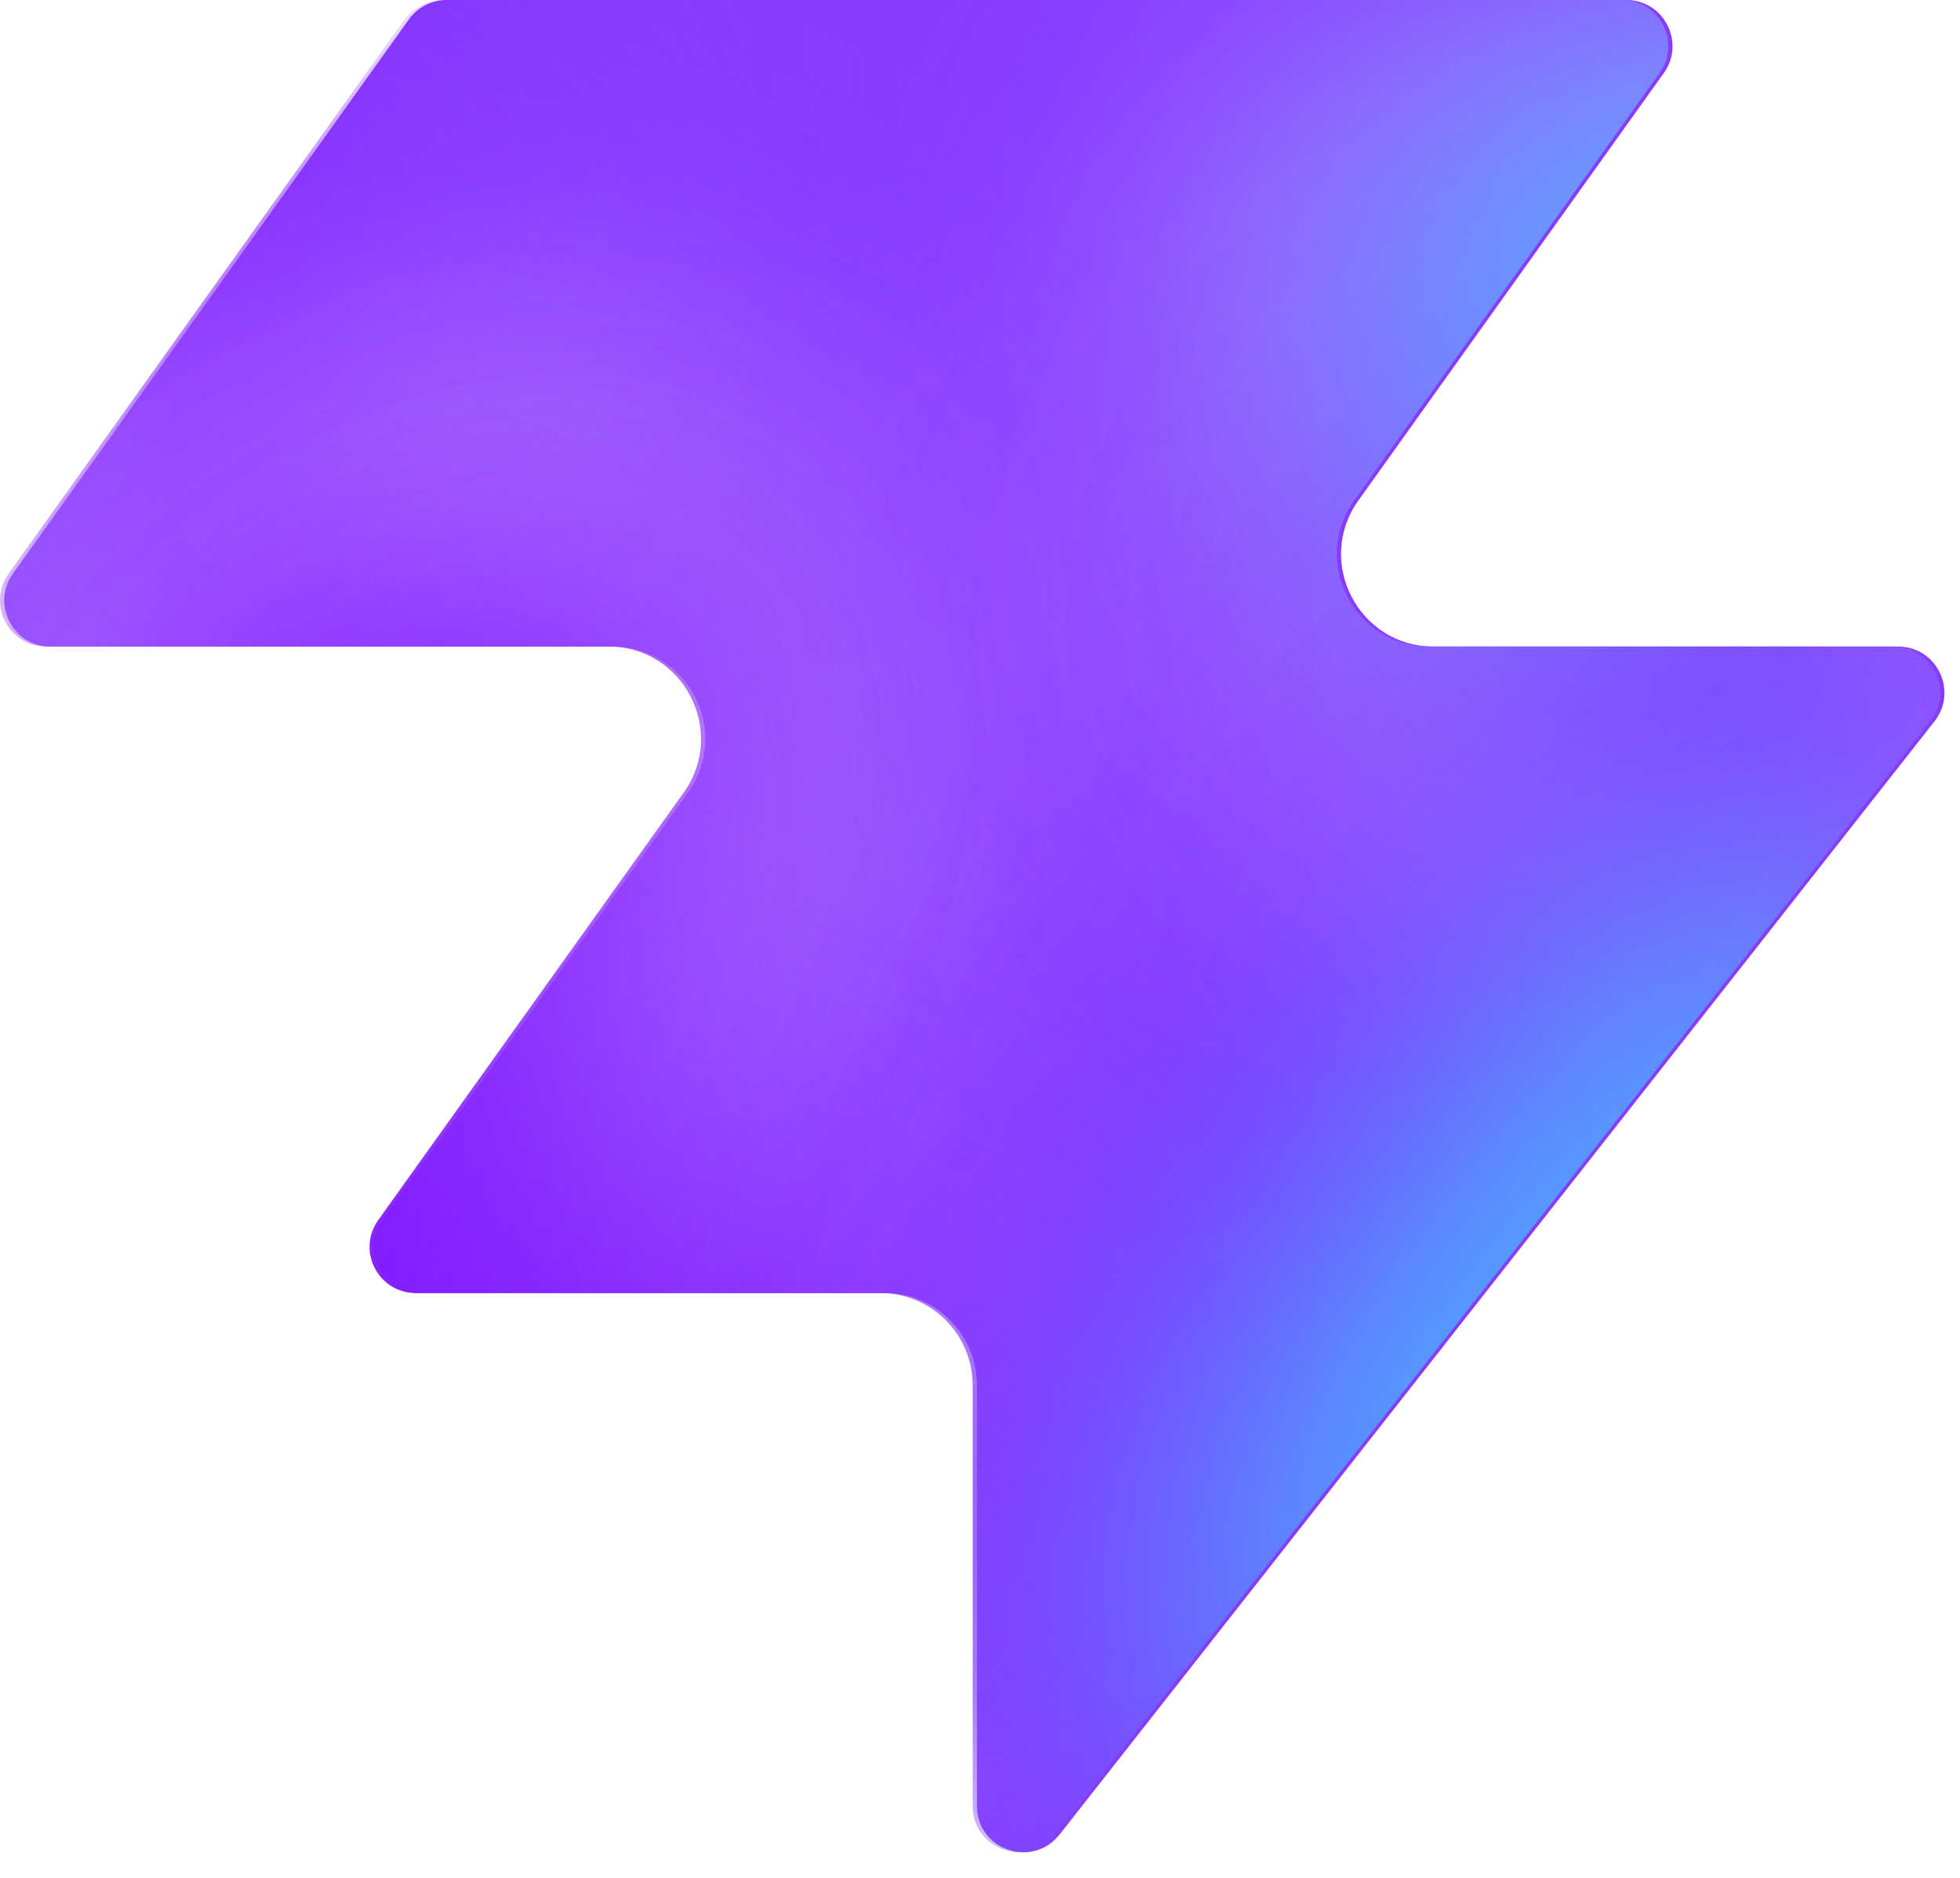
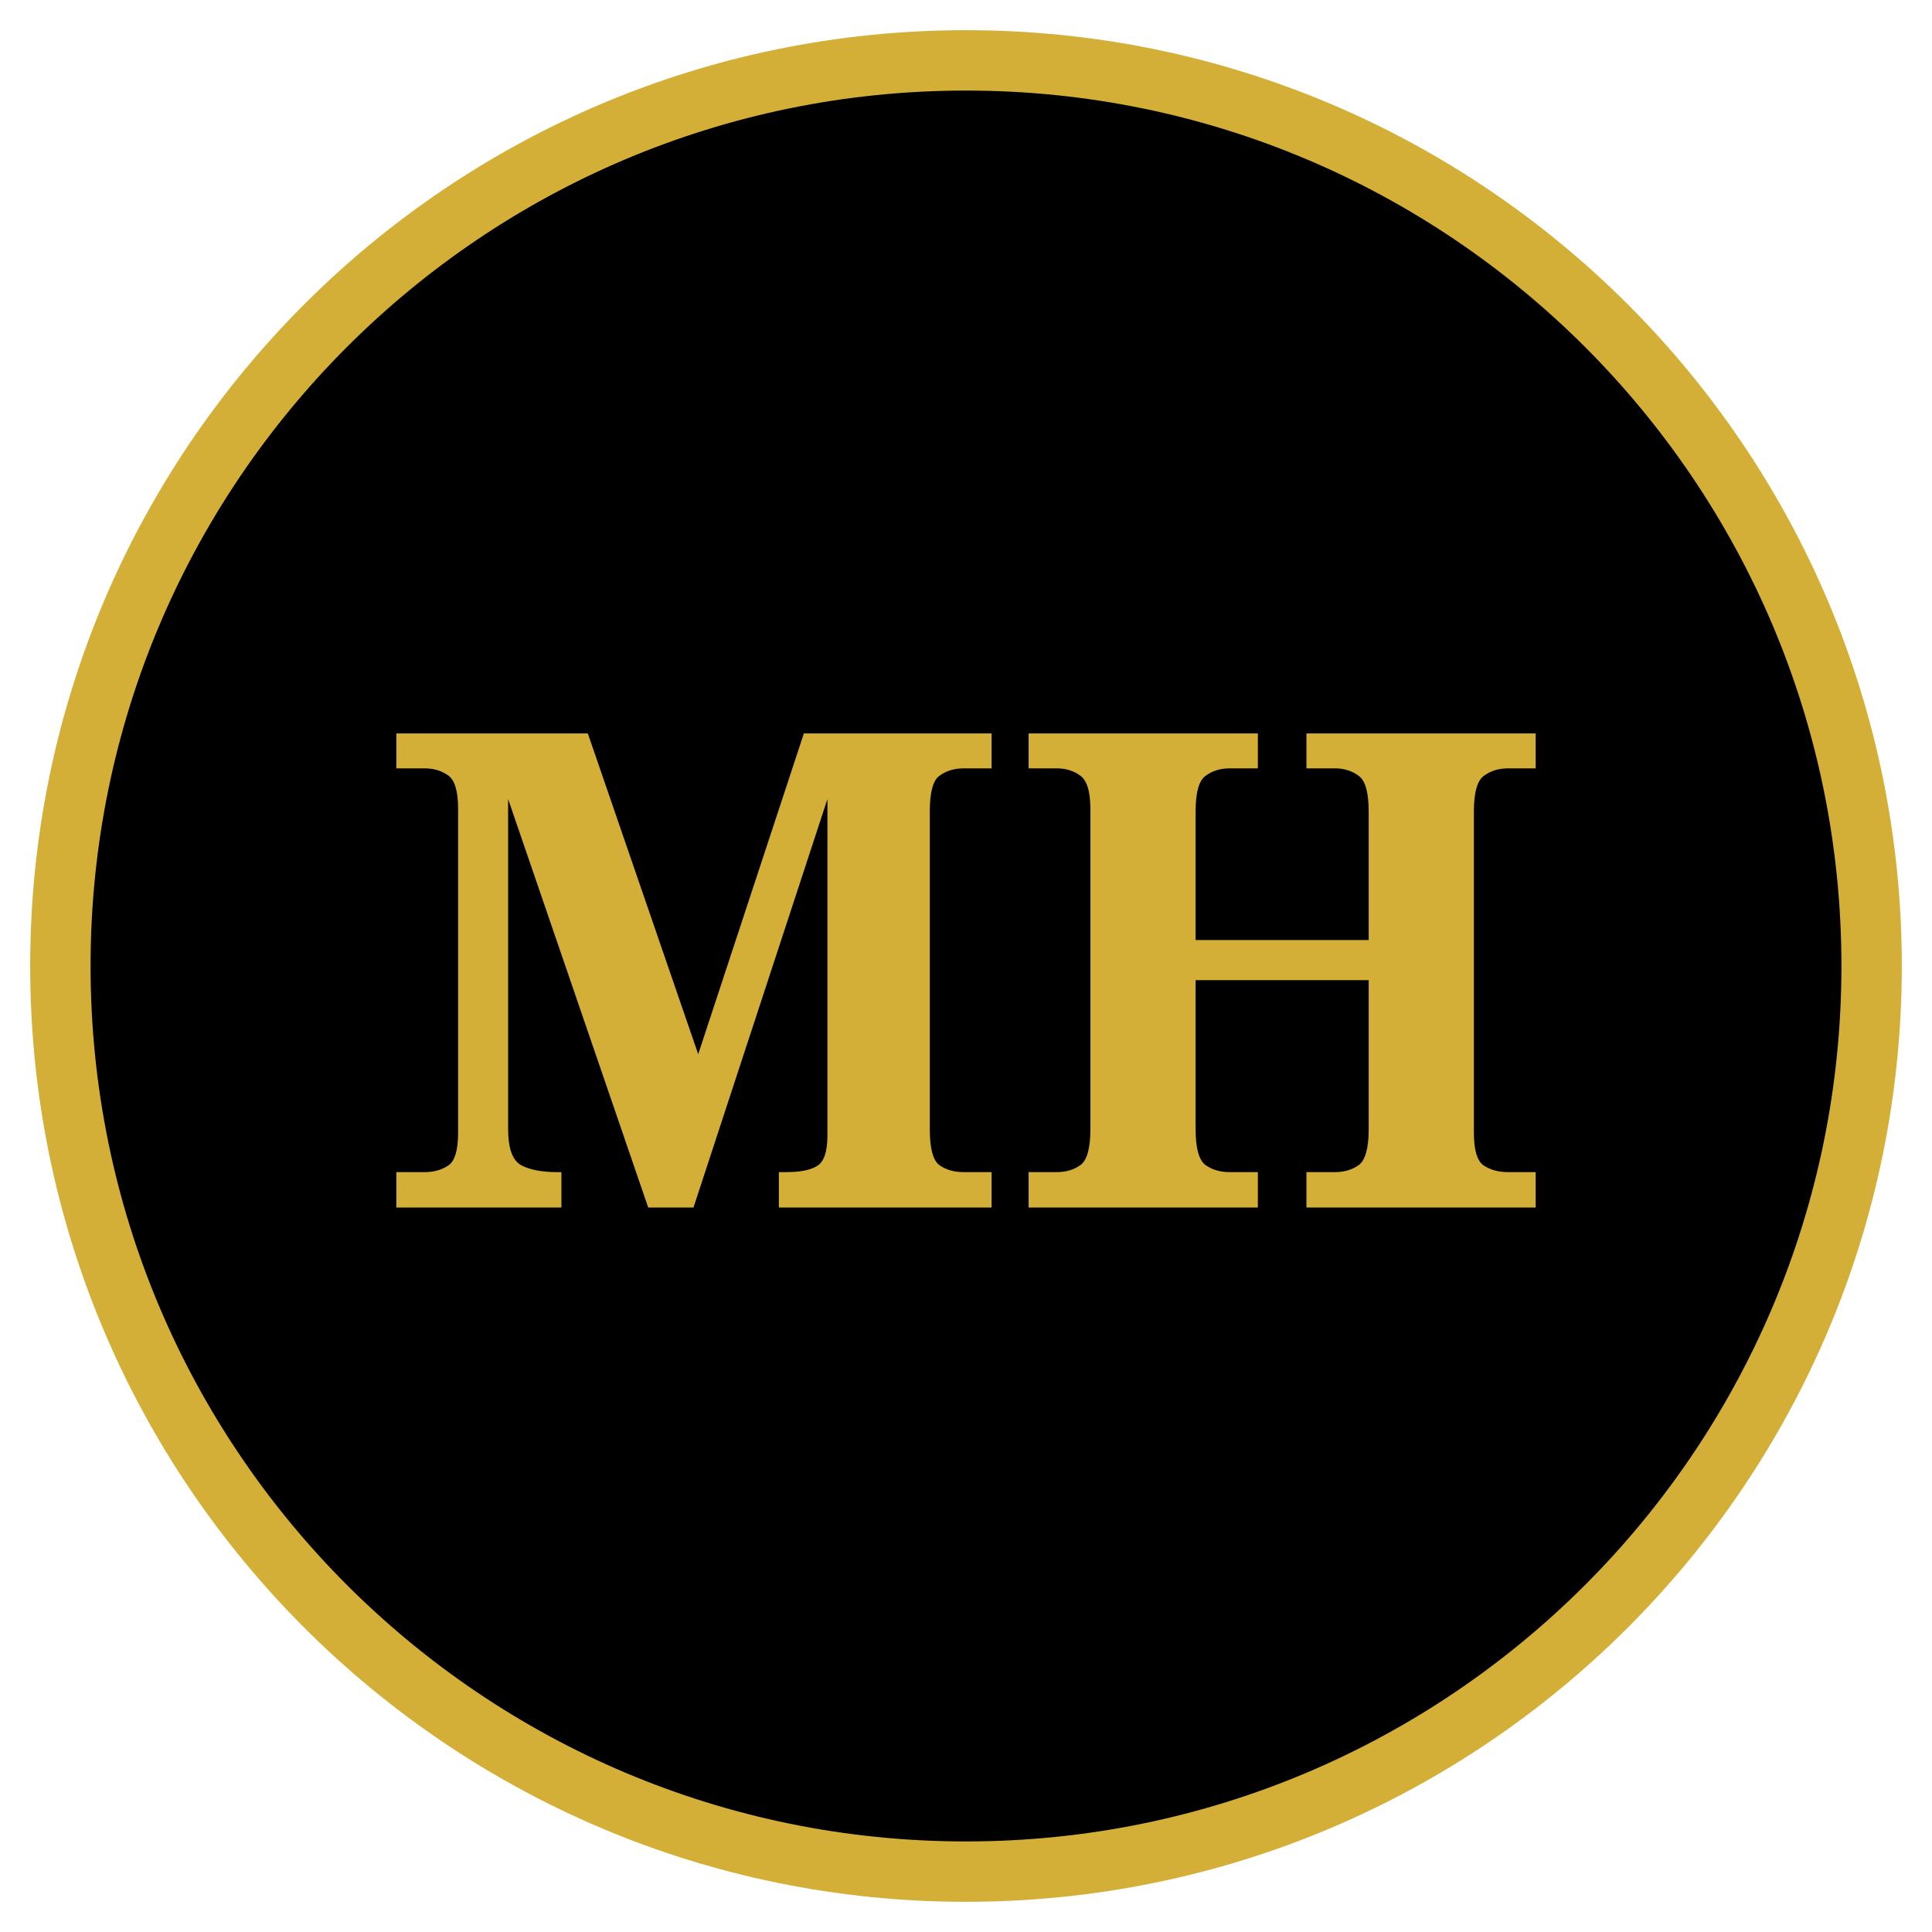
- <svg xmlns="http://www.w3.org/2000/svg" width="48" height="46" fill="none" viewBox="0 0 48 46">
-   <path fill="#863bff" d="M25.946 44.938c-.664.845-2.021.375-2.021-.698V33.937a2.26 2.26 0 0 0-2.262-2.262H10.287c-.92 0-1.456-1.04-.92-1.788l7.48-10.471c1.07-1.497 0-3.578-1.842-3.578H1.237c-.92 0-1.456-1.04-.92-1.788L10.013.474c.214-.297.556-.474.92-.474h28.894c.92 0 1.456 1.04.92 1.788l-7.48 10.471c-1.07 1.498 0 3.579 1.842 3.579h11.377c.943 0 1.473 1.088.89 1.83L25.947 44.94z" style="fill:#863bff;fill:color(display-p3 .525 .23 1);fill-opacity:1" />
-   <mask id="a" width="48" height="46" x="0" y="0" maskUnits="userSpaceOnUse" style="mask-type:alpha">
-     <path fill="#000" d="M25.842 44.938c-.664.844-2.021.375-2.021-.698V33.937a2.26 2.26 0 0 0-2.262-2.262H10.183c-.92 0-1.456-1.04-.92-1.788l7.48-10.471c1.07-1.498 0-3.579-1.842-3.579H1.133c-.92 0-1.456-1.04-.92-1.787L9.91.473c.214-.297.556-.474.92-.474h28.894c.92 0 1.456 1.04.92 1.788l-7.48 10.471c-1.07 1.498 0 3.578 1.842 3.578h11.377c.943 0 1.473 1.088.89 1.832L25.843 44.94z" style="fill:#000;fill-opacity:1" />
-   </mask>
-   <g mask="url(#a)">
-     <g filter="url(#b)">
-       <ellipse cx="5.508" cy="14.704" fill="#ede6ff" rx="5.508" ry="14.704" style="fill:#ede6ff;fill:color(display-p3 .927 .903 1);fill-opacity:1" transform="matrix(.00324 1 1 -.00324 -4.47 31.516)" />
-     </g>
-     <g filter="url(#c)">
-       <ellipse cx="10.399" cy="29.851" fill="#ede6ff" rx="10.399" ry="29.851" style="fill:#ede6ff;fill:color(display-p3 .927 .903 1);fill-opacity:1" transform="matrix(.00324 1 1 -.00324 -39.328 7.883)" />
-     </g>
-     <g filter="url(#d)">
-       <ellipse cx="5.508" cy="30.487" fill="#7e14ff" rx="5.508" ry="30.487" style="fill:#7e14ff;fill:color(display-p3 .492 .077 1);fill-opacity:1" transform="rotate(89.814 -25.913 -14.639)scale(1 -1)" />
-     </g>
-     <g filter="url(#e)">
-       <ellipse cx="5.508" cy="30.599" fill="#7e14ff" rx="5.508" ry="30.599" style="fill:#7e14ff;fill:color(display-p3 .492 .077 1);fill-opacity:1" transform="rotate(89.814 -32.644 -3.334)scale(1 -1)" />
-     </g>
-     <g filter="url(#f)">
-       <ellipse cx="5.508" cy="30.599" fill="#7e14ff" rx="5.508" ry="30.599" style="fill:#7e14ff;fill:color(display-p3 .492 .077 1);fill-opacity:1" transform="matrix(.00324 1 1 -.00324 -34.34 30.47)" />
-     </g>
-     <g filter="url(#g)">
-       <ellipse cx="14.072" cy="22.078" fill="#ede6ff" rx="14.072" ry="22.078" style="fill:#ede6ff;fill:color(display-p3 .927 .903 1);fill-opacity:1" transform="rotate(93.35 24.506 48.493)scale(-1 1)" />
-     </g>
-     <g filter="url(#h)">
-       <ellipse cx="3.47" cy="21.501" fill="#7e14ff" rx="3.47" ry="21.501" style="fill:#7e14ff;fill:color(display-p3 .492 .077 1);fill-opacity:1" transform="rotate(89.009 28.708 47.59)scale(-1 1)" />
-     </g>
-     <g filter="url(#i)">
-       <ellipse cx="3.47" cy="21.501" fill="#7e14ff" rx="3.47" ry="21.501" style="fill:#7e14ff;fill:color(display-p3 .492 .077 1);fill-opacity:1" transform="rotate(89.009 28.708 47.59)scale(-1 1)" />
-     </g>
-     <g filter="url(#j)">
-       <ellipse cx=".387" cy="8.972" fill="#7e14ff" rx="4.407" ry="29.108" style="fill:#7e14ff;fill:color(display-p3 .492 .077 1);fill-opacity:1" transform="rotate(39.51 .387 8.972)" />
-     </g>
-     <g filter="url(#k)">
-       <ellipse cx="47.523" cy="-6.092" fill="#7e14ff" rx="4.407" ry="29.108" style="fill:#7e14ff;fill:color(display-p3 .492 .077 1);fill-opacity:1" transform="rotate(37.892 47.523 -6.092)" />
-     </g>
-     <g filter="url(#l)">
-       <ellipse cx="41.412" cy="6.333" fill="#47bfff" rx="5.971" ry="9.665" style="fill:#47bfff;fill:color(display-p3 .28 .748 1);fill-opacity:1" transform="rotate(37.892 41.412 6.333)" />
-     </g>
-     <g filter="url(#m)">
-       <ellipse cx="-1.879" cy="38.332" fill="#7e14ff" rx="4.407" ry="29.108" style="fill:#7e14ff;fill:color(display-p3 .492 .077 1);fill-opacity:1" transform="rotate(37.892 -1.88 38.332)" />
-     </g>
-     <g filter="url(#n)">
-       <ellipse cx="-1.879" cy="38.332" fill="#7e14ff" rx="4.407" ry="29.108" style="fill:#7e14ff;fill:color(display-p3 .492 .077 1);fill-opacity:1" transform="rotate(37.892 -1.88 38.332)" />
-     </g>
-     <g filter="url(#o)">
-       <ellipse cx="35.651" cy="29.907" fill="#7e14ff" rx="4.407" ry="29.108" style="fill:#7e14ff;fill:color(display-p3 .492 .077 1);fill-opacity:1" transform="rotate(37.892 35.651 29.907)" />
-     </g>
-     <g filter="url(#p)">
-       <ellipse cx="38.418" cy="32.4" fill="#47bfff" rx="5.971" ry="15.297" style="fill:#47bfff;fill:color(display-p3 .28 .748 1);fill-opacity:1" transform="rotate(37.892 38.418 32.4)" />
-     </g>
-   </g>
-   <defs>
-     <filter id="b" width="60.045" height="41.654" x="-19.77" y="16.149" color-interpolation-filters="sRGB" filterUnits="userSpaceOnUse">
-       <feFlood flood-opacity="0" result="BackgroundImageFix" />
-       <feBlend in="SourceGraphic" in2="BackgroundImageFix" result="shape" />
-       <feGaussianBlur result="effect1_foregroundBlur_2002_17158" stdDeviation="7.659" />
-     </filter>
-     <filter id="c" width="90.34" height="51.437" x="-54.613" y="-7.533" color-interpolation-filters="sRGB" filterUnits="userSpaceOnUse">
-       <feFlood flood-opacity="0" result="BackgroundImageFix" />
-       <feBlend in="SourceGraphic" in2="BackgroundImageFix" result="shape" />
-       <feGaussianBlur result="effect1_foregroundBlur_2002_17158" stdDeviation="7.659" />
-     </filter>
-     <filter id="d" width="79.355" height="29.4" x="-49.64" y="2.03" color-interpolation-filters="sRGB" filterUnits="userSpaceOnUse">
-       <feFlood flood-opacity="0" result="BackgroundImageFix" />
-       <feBlend in="SourceGraphic" in2="BackgroundImageFix" result="shape" />
-       <feGaussianBlur result="effect1_foregroundBlur_2002_17158" stdDeviation="4.596" />
-     </filter>
-     <filter id="e" width="79.579" height="29.4" x="-45.045" y="20.029" color-interpolation-filters="sRGB" filterUnits="userSpaceOnUse">
-       <feFlood flood-opacity="0" result="BackgroundImageFix" />
-       <feBlend in="SourceGraphic" in2="BackgroundImageFix" result="shape" />
-       <feGaussianBlur result="effect1_foregroundBlur_2002_17158" stdDeviation="4.596" />
-     </filter>
-     <filter id="f" width="79.579" height="29.4" x="-43.513" y="21.178" color-interpolation-filters="sRGB" filterUnits="userSpaceOnUse">
-       <feFlood flood-opacity="0" result="BackgroundImageFix" />
-       <feBlend in="SourceGraphic" in2="BackgroundImageFix" result="shape" />
-       <feGaussianBlur result="effect1_foregroundBlur_2002_17158" stdDeviation="4.596" />
-     </filter>
-     <filter id="g" width="74.749" height="58.852" x="15.756" y="-17.901" color-interpolation-filters="sRGB" filterUnits="userSpaceOnUse">
-       <feFlood flood-opacity="0" result="BackgroundImageFix" />
-       <feBlend in="SourceGraphic" in2="BackgroundImageFix" result="shape" />
-       <feGaussianBlur result="effect1_foregroundBlur_2002_17158" stdDeviation="7.659" />
-     </filter>
-     <filter id="h" width="61.377" height="25.362" x="23.548" y="2.284" color-interpolation-filters="sRGB" filterUnits="userSpaceOnUse">
-       <feFlood flood-opacity="0" result="BackgroundImageFix" />
-       <feBlend in="SourceGraphic" in2="BackgroundImageFix" result="shape" />
-       <feGaussianBlur result="effect1_foregroundBlur_2002_17158" stdDeviation="4.596" />
-     </filter>
-     <filter id="i" width="61.377" height="25.362" x="23.548" y="2.284" color-interpolation-filters="sRGB" filterUnits="userSpaceOnUse">
-       <feFlood flood-opacity="0" result="BackgroundImageFix" />
-       <feBlend in="SourceGraphic" in2="BackgroundImageFix" result="shape" />
-       <feGaussianBlur result="effect1_foregroundBlur_2002_17158" stdDeviation="4.596" />
-     </filter>
-     <filter id="j" width="56.045" height="63.649" x="-27.636" y="-22.853" color-interpolation-filters="sRGB" filterUnits="userSpaceOnUse">
-       <feFlood flood-opacity="0" result="BackgroundImageFix" />
-       <feBlend in="SourceGraphic" in2="BackgroundImageFix" result="shape" />
-       <feGaussianBlur result="effect1_foregroundBlur_2002_17158" stdDeviation="4.596" />
-     </filter>
-     <filter id="k" width="54.814" height="64.646" x="20.116" y="-38.415" color-interpolation-filters="sRGB" filterUnits="userSpaceOnUse">
-       <feFlood flood-opacity="0" result="BackgroundImageFix" />
-       <feBlend in="SourceGraphic" in2="BackgroundImageFix" result="shape" />
-       <feGaussianBlur result="effect1_foregroundBlur_2002_17158" stdDeviation="4.596" />
-     </filter>
-     <filter id="l" width="33.541" height="35.313" x="24.641" y="-11.323" color-interpolation-filters="sRGB" filterUnits="userSpaceOnUse">
-       <feFlood flood-opacity="0" result="BackgroundImageFix" />
-       <feBlend in="SourceGraphic" in2="BackgroundImageFix" result="shape" />
-       <feGaussianBlur result="effect1_foregroundBlur_2002_17158" stdDeviation="4.596" />
-     </filter>
-     <filter id="m" width="54.814" height="64.646" x="-29.286" y="6.009" color-interpolation-filters="sRGB" filterUnits="userSpaceOnUse">
-       <feFlood flood-opacity="0" result="BackgroundImageFix" />
-       <feBlend in="SourceGraphic" in2="BackgroundImageFix" result="shape" />
-       <feGaussianBlur result="effect1_foregroundBlur_2002_17158" stdDeviation="4.596" />
-     </filter>
-     <filter id="n" width="54.814" height="64.646" x="-29.286" y="6.009" color-interpolation-filters="sRGB" filterUnits="userSpaceOnUse">
-       <feFlood flood-opacity="0" result="BackgroundImageFix" />
-       <feBlend in="SourceGraphic" in2="BackgroundImageFix" result="shape" />
-       <feGaussianBlur result="effect1_foregroundBlur_2002_17158" stdDeviation="4.596" />
-     </filter>
-     <filter id="o" width="54.814" height="64.646" x="8.244" y="-2.416" color-interpolation-filters="sRGB" filterUnits="userSpaceOnUse">
-       <feFlood flood-opacity="0" result="BackgroundImageFix" />
-       <feBlend in="SourceGraphic" in2="BackgroundImageFix" result="shape" />
-       <feGaussianBlur result="effect1_foregroundBlur_2002_17158" stdDeviation="4.596" />
-     </filter>
-     <filter id="p" width="39.409" height="43.623" x="18.713" y="10.588" color-interpolation-filters="sRGB" filterUnits="userSpaceOnUse">
-       <feFlood flood-opacity="0" result="BackgroundImageFix" />
-       <feBlend in="SourceGraphic" in2="BackgroundImageFix" result="shape" />
-       <feGaussianBlur result="effect1_foregroundBlur_2002_17158" stdDeviation="4.596" />
-     </filter>
-   </defs>
+ <svg xmlns="http://www.w3.org/2000/svg" viewBox="0 0 64 64">
+   <circle cx="32" cy="32" r="30" fill="#000" stroke="#D4AF37" stroke-width="2" />
+   <text x="32" y="40" text-anchor="middle" font-family="Georgia, serif" font-size="22" font-weight="bold" fill="#D4AF37">MH</text>
</svg>
